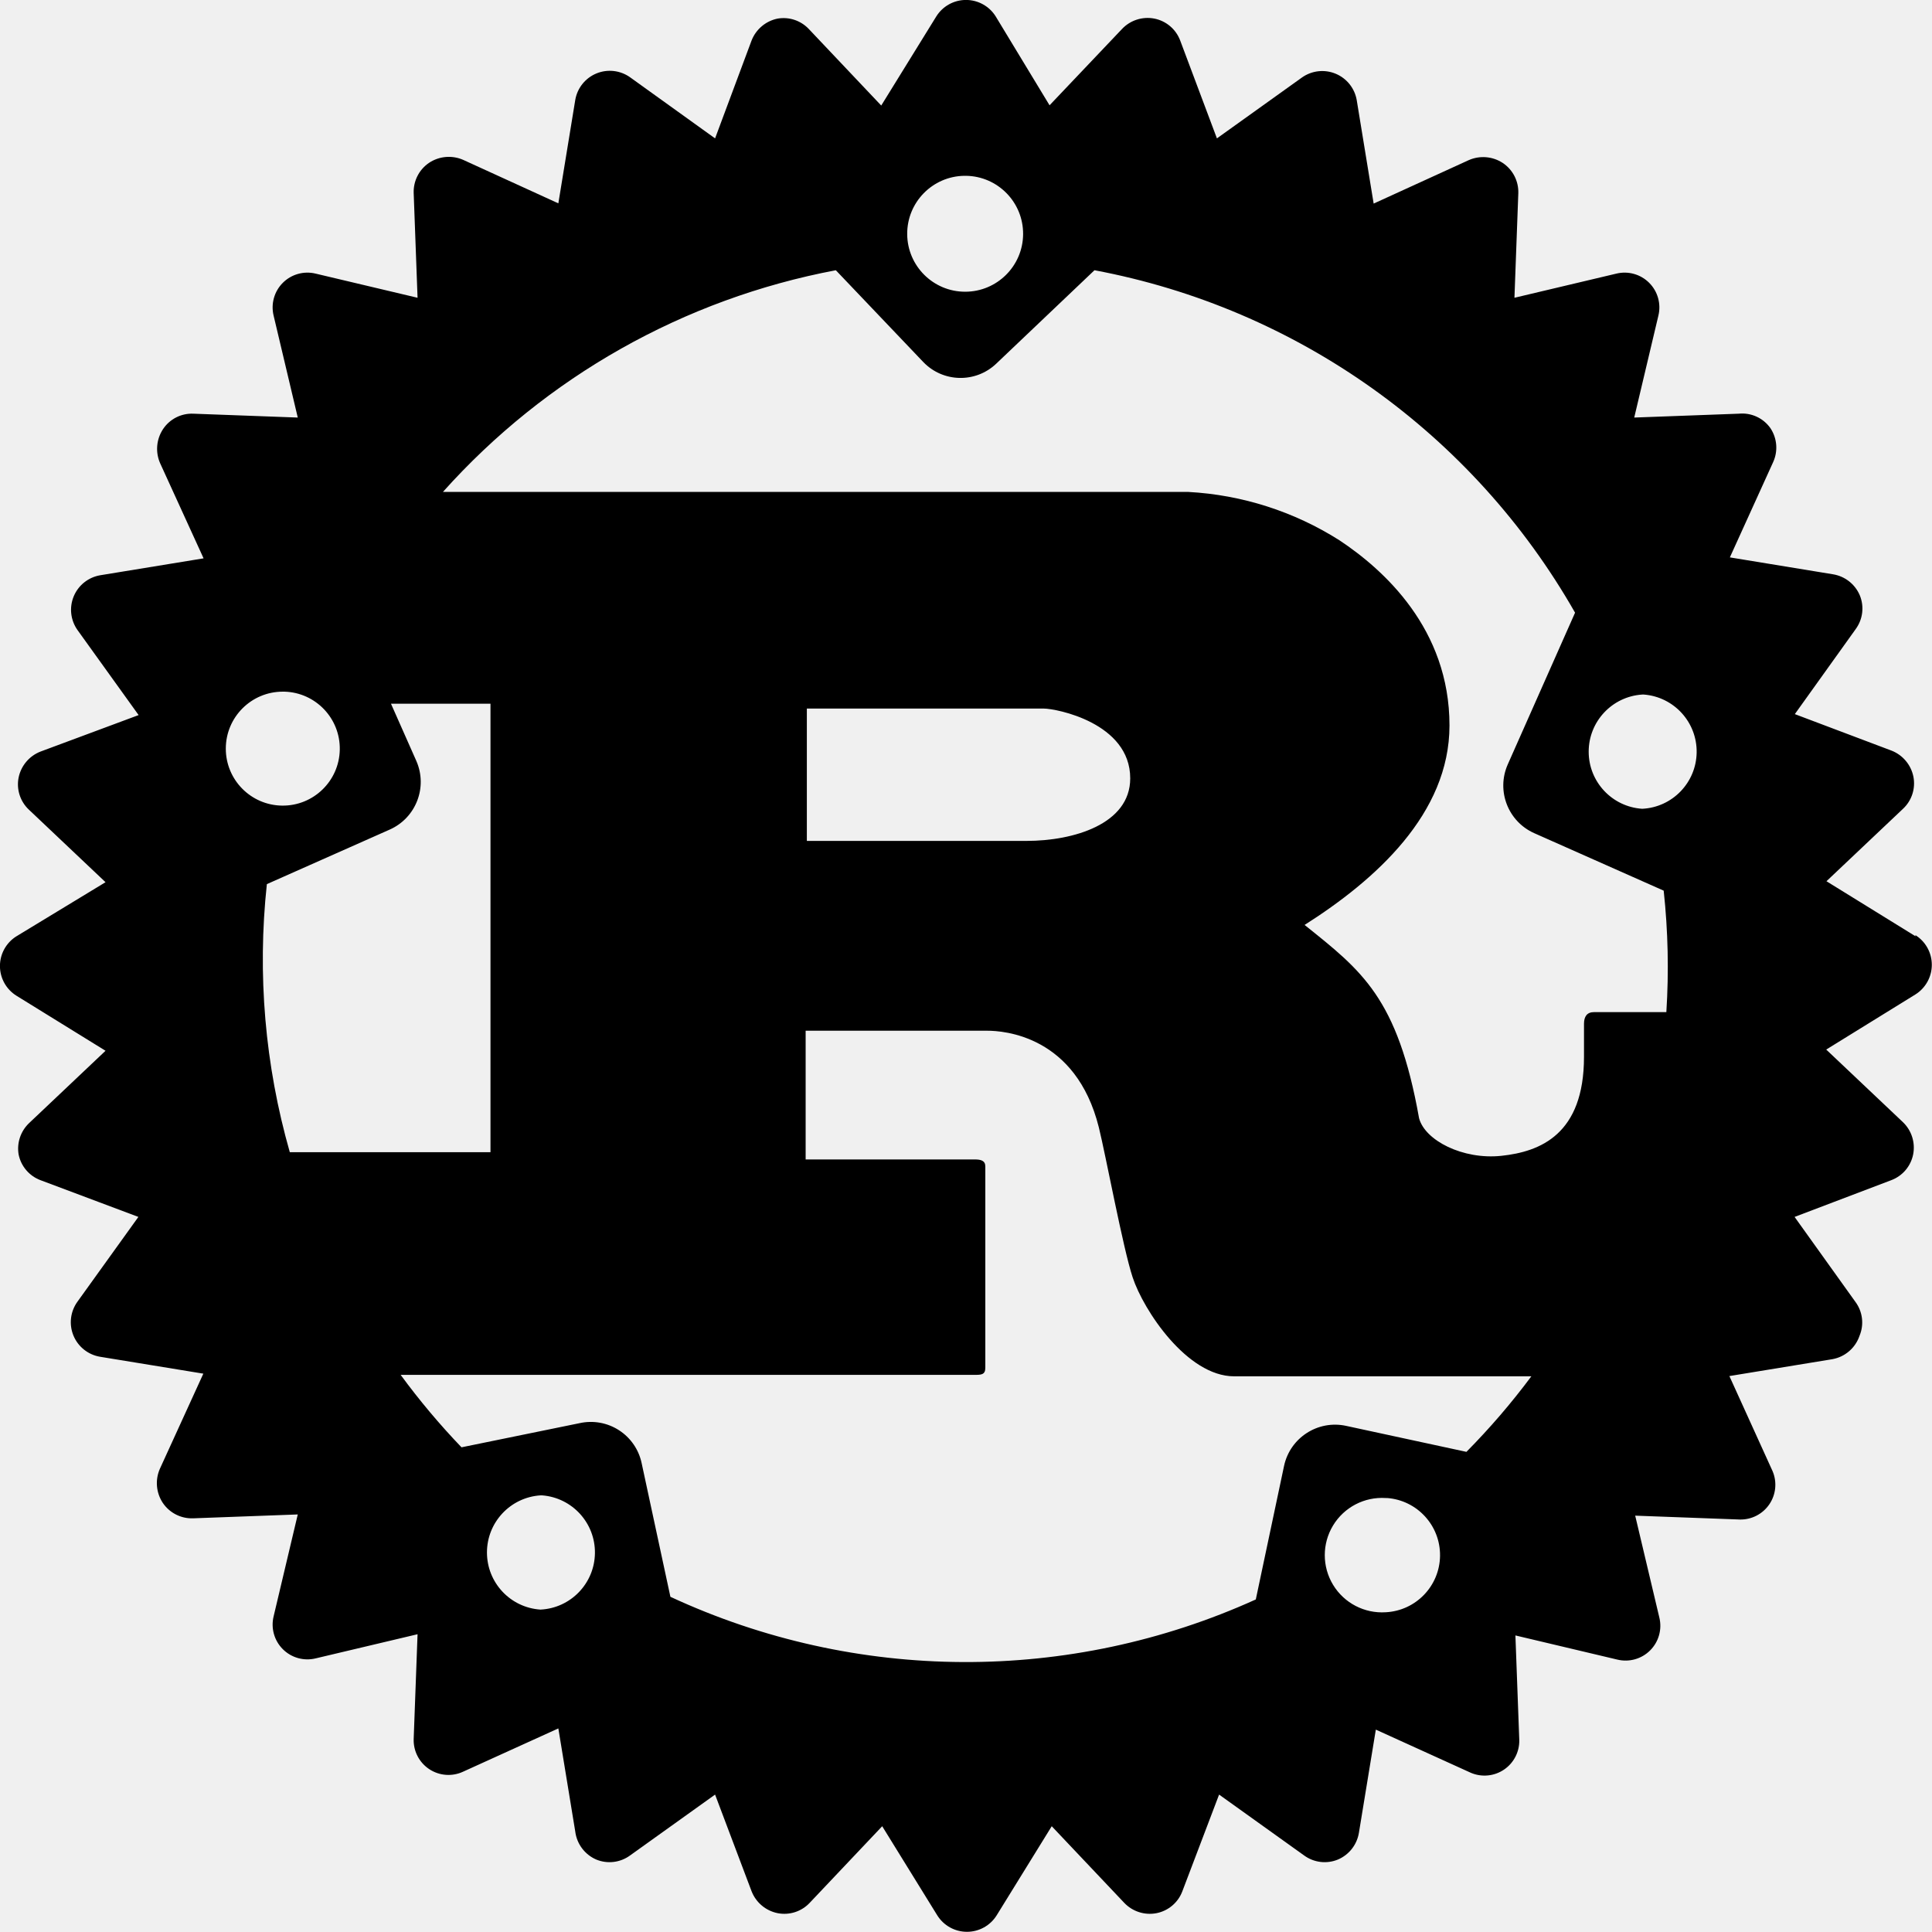
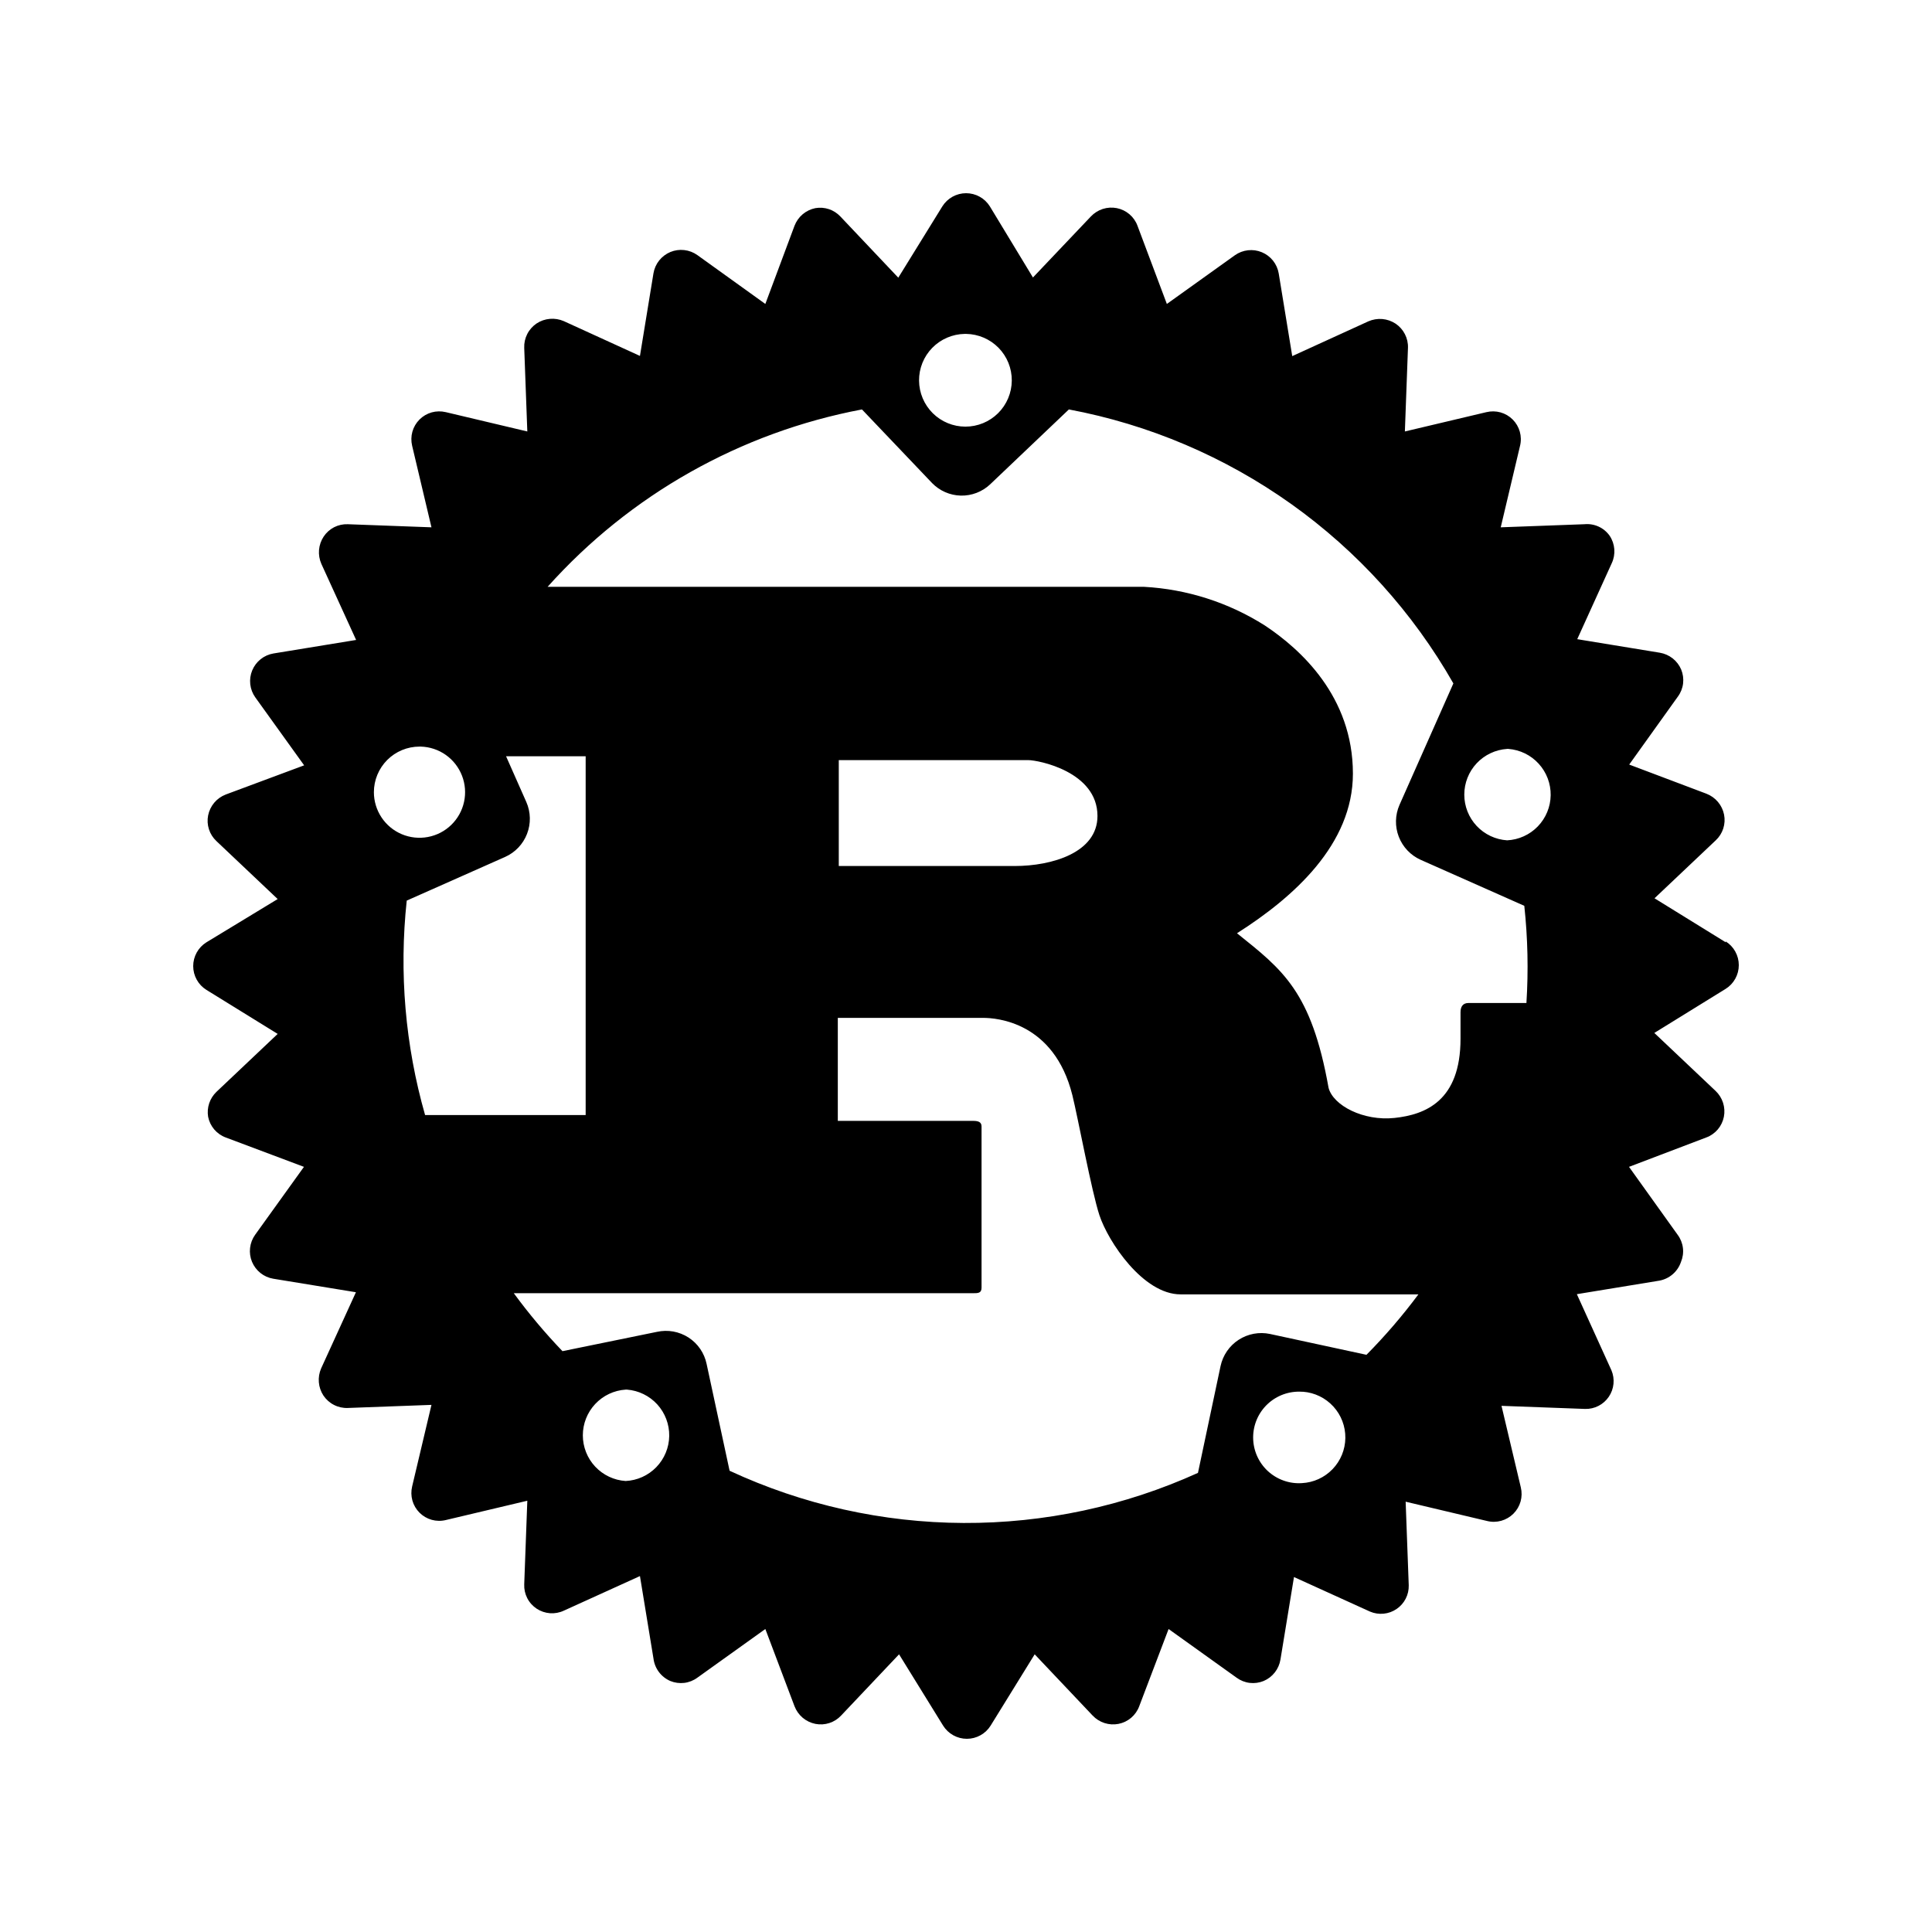
<svg xmlns="http://www.w3.org/2000/svg" viewBox="0 0 80 80">
-   <path d="M79.32 38.77l-3.69-2.28 3.17-3a1.44 1.44 0 00.43-1.33 1.47 1.47 0 00-.91-1.08l-4-1.51 2.52-3.52a1.44 1.44 0 00.17-1.4 1.46 1.46 0 00-1.11-.87l-4.27-.7 1.79-3.94a1.45 1.45 0 00-.11-1.41 1.43 1.43 0 00-1.31-.6l-4.33.16 1-4.22a1.44 1.44 0 00-1.74-1.74l-4.22 1L62.87 8a1.45 1.45 0 00-.64-1.25 1.48 1.48 0 00-1.41-.12l-3.94 1.8-.7-4.28a1.45 1.45 0 00-2.27-.94l-3.52 2.52-1.52-4.05A1.44 1.44 0 0047.8.77a1.46 1.46 0 00-1.34.43l-3 3.16L41.23.68a1.45 1.45 0 00-2.46 0l-2.28 3.69-3-3.17A1.44 1.44 0 0032.2.77a1.47 1.47 0 00-1.08.91l-1.51 4.05-3.52-2.53a1.45 1.45 0 00-2.27.94l-.7 4.28-3.94-1.8a1.48 1.48 0 00-1.41.12A1.45 1.45 0 0017.13 8l.16 4.33-4.22-1a1.44 1.44 0 00-1.74 1.74l1 4.22L8 17.13a1.43 1.43 0 00-1.25.64 1.48 1.48 0 00-.12 1.41l1.8 3.94-4.28.7a1.45 1.45 0 00-.94 2.27l2.53 3.52-4.06 1.51a1.47 1.47 0 00-.91 1.08 1.44 1.44 0 00.43 1.33l3.17 3-3.69 2.24a1.45 1.45 0 000 2.46l3.69 2.28-3.17 3a1.46 1.46 0 00-.43 1.29 1.44 1.44 0 00.91 1.07l4.05 1.52-2.53 3.52a1.45 1.45 0 00.94 2.27l4.28.7-1.8 3.94a1.48 1.48 0 00.12 1.41 1.45 1.45 0 001.26.64l4.33-.16-1 4.22a1.44 1.44 0 001.74 1.74l4.22-1-.16 4.33a1.44 1.44 0 002.05 1.36l3.94-1.79.7 4.27a1.46 1.46 0 00.87 1.16 1.44 1.44 0 001.4-.17l3.52-2.52 1.51 4a1.47 1.47 0 001.08.91 1.44 1.44 0 001.33-.43l3-3.17 2.28 3.69a1.45 1.45 0 002.46 0l2.28-3.69 3 3.17a1.46 1.46 0 001.34.43 1.44 1.44 0 001.07-.91l1.52-4L54 76.83a1.44 1.44 0 001.4.17 1.46 1.46 0 00.87-1.11l.7-4.27 3.94 1.79a1.44 1.44 0 002-1.36l-.16-4.33 4.22 1a1.44 1.44 0 001.74-1.74l-1-4.22 4.33.16a1.44 1.44 0 001.36-2l-1.79-3.94 4.27-.7a1.46 1.46 0 001.12-.97 1.43 1.43 0 00-.17-1.4l-2.52-3.52 4-1.52a1.44 1.44 0 00.91-1.07 1.46 1.46 0 00-.43-1.34l-3.17-3 3.69-2.28a1.45 1.45 0 000-2.46zM39.88 7.28H40a2.4 2.4 0 11-.07 0zM9.35 31a2.36 2.36 0 012.36-2.36h.07A2.36 2.36 0 119.35 31zM12 47.71a29.08 29.08 0 01-.95-11.1l5.09-2.26a2.16 2.16 0 001.1-2.84l-1.05-2.37h4.12v18.57zm10.38 18.94a2.37 2.37 0 010-4.73h.07a2.37 2.37 0 01-.07 4.73zm35 .11a2.37 2.37 0 110-4.73h.06a2.37 2.37 0 01-.06 4.73zm3.35-6.64l-5-1.08a2.16 2.16 0 00-2.56 1.66L52 66.23a29.07 29.07 0 01-24.24-.11l-1.19-5.53A2.15 2.15 0 0024 58.93l-4.89 1a29.84 29.84 0 01-2.52-3h23.77c.26 0 .44 0 .44-.29V48.3c0-.24-.18-.29-.44-.29h-7v-5.33h7.52c.68 0 3.67.2 4.62 4 .29 1.17 1 5 1.4 6.21.45 1.37 2.26 4.1 4.2 4.1h12.31a29.5 29.5 0 01-2.69 3.13zm-27.32-25.3v-5.48h9.81c.51 0 3.58.59 3.58 2.89 0 1.9-2.36 2.59-4.29 2.59zM69 41.91h-3c-.29 0-.41.19-.41.48v1.37c0 3.22-1.82 3.93-3.42 4.1s-3.17-.64-3.41-1.56c-.89-5-2.38-6.11-4.74-8 2.93-1.86 6-4.6 6-8.26 0-4-2.72-6.45-4.56-7.67a13 13 0 00-6.25-2H18.34a29.07 29.07 0 0116.27-9.18L38.24 15a2.14 2.14 0 003 .07l4.08-3.88a29.07 29.07 0 0119.9 14.18l-2.79 6.29a2.16 2.16 0 001.1 2.84l5.36 2.38a29.37 29.37 0 01.11 5.03zm-1-8.42a2.37 2.37 0 010-4.73h.07a2.37 2.37 0 01-.07 4.73z" />
+   <rect width="100%" height="100%" fill="white" />
+   <path d="M71.462 39.02L68.51 37.196L71.046 34.796C71.189 34.662 71.296 34.494 71.356 34.308C71.416 34.122 71.428 33.923 71.39 33.732C71.351 33.538 71.264 33.357 71.137 33.206C71.01 33.055 70.846 32.939 70.662 32.867L67.462 31.659L69.478 28.843C69.595 28.684 69.669 28.497 69.693 28.301C69.716 28.105 69.689 27.906 69.614 27.723C69.537 27.541 69.415 27.383 69.26 27.261C69.104 27.139 68.921 27.059 68.726 27.027L65.31 26.467L66.742 23.315C66.825 23.135 66.86 22.937 66.845 22.739C66.829 22.542 66.764 22.352 66.654 22.187C66.537 22.021 66.379 21.889 66.195 21.805C66.011 21.721 65.807 21.687 65.606 21.707L62.142 21.835L62.942 18.459C62.989 18.266 62.985 18.065 62.932 17.875C62.878 17.684 62.777 17.511 62.637 17.371C62.497 17.231 62.324 17.13 62.133 17.076C61.943 17.023 61.742 17.02 61.55 17.066L58.173 17.866L58.301 14.402C58.308 14.206 58.264 14.011 58.174 13.836C58.085 13.661 57.952 13.512 57.789 13.402C57.624 13.293 57.434 13.227 57.237 13.21C57.04 13.194 56.842 13.227 56.661 13.306L53.509 14.746L52.949 11.322C52.916 11.128 52.835 10.946 52.712 10.792C52.59 10.639 52.43 10.519 52.249 10.444C52.067 10.368 51.87 10.341 51.675 10.363C51.479 10.385 51.293 10.456 51.133 10.57L48.317 12.586L47.1 9.346C47.032 9.161 46.917 8.998 46.767 8.87C46.617 8.743 46.437 8.656 46.244 8.618C46.051 8.58 45.852 8.592 45.664 8.652C45.477 8.712 45.308 8.819 45.172 8.962L42.772 11.49L40.988 8.546C40.884 8.379 40.739 8.241 40.567 8.146C40.395 8.05 40.201 8 40.004 8C39.807 8 39.614 8.05 39.441 8.146C39.269 8.241 39.124 8.379 39.02 8.546L37.196 11.498L34.796 8.962C34.665 8.824 34.503 8.72 34.323 8.66C34.143 8.6 33.951 8.586 33.764 8.618C33.57 8.657 33.389 8.744 33.238 8.871C33.087 8.998 32.971 9.162 32.9 9.346L31.691 12.586L28.875 10.562C28.715 10.448 28.529 10.377 28.334 10.355C28.138 10.332 27.941 10.36 27.759 10.435C27.578 10.511 27.418 10.631 27.296 10.784C27.173 10.938 27.092 11.12 27.059 11.314L26.499 14.738L23.347 13.298C23.166 13.219 22.968 13.186 22.771 13.203C22.573 13.219 22.384 13.285 22.219 13.394C22.055 13.505 21.921 13.655 21.832 13.832C21.742 14.008 21.699 14.204 21.707 14.402L21.835 17.866L18.459 17.066C18.266 17.02 18.065 17.023 17.875 17.076C17.684 17.13 17.511 17.231 17.371 17.371C17.231 17.511 17.13 17.684 17.076 17.875C17.023 18.065 17.02 18.266 17.066 18.459L17.866 21.835L14.402 21.707C14.206 21.699 14.01 21.742 13.835 21.831C13.66 21.921 13.511 22.055 13.402 22.219C13.293 22.384 13.227 22.573 13.21 22.771C13.194 22.968 13.227 23.166 13.306 23.347L14.746 26.499L11.322 27.059C11.128 27.092 10.946 27.173 10.792 27.296C10.639 27.418 10.519 27.578 10.444 27.759C10.368 27.941 10.341 28.138 10.363 28.334C10.385 28.529 10.456 28.715 10.57 28.875L12.594 31.691L9.346 32.9C9.162 32.971 8.998 33.087 8.871 33.238C8.744 33.389 8.657 33.57 8.618 33.764C8.58 33.956 8.592 34.154 8.652 34.34C8.712 34.526 8.819 34.694 8.962 34.828L11.498 37.228L8.546 39.02C8.379 39.124 8.241 39.269 8.146 39.441C8.05 39.614 8 39.807 8 40.004C8 40.201 8.05 40.395 8.146 40.567C8.241 40.739 8.379 40.884 8.546 40.988L11.498 42.812L8.962 45.212C8.825 45.344 8.722 45.506 8.662 45.686C8.602 45.866 8.587 46.057 8.618 46.244C8.656 46.437 8.743 46.617 8.87 46.767C8.998 46.917 9.161 47.032 9.346 47.1L12.586 48.317L10.562 51.133C10.448 51.293 10.377 51.479 10.355 51.675C10.332 51.87 10.36 52.067 10.435 52.249C10.511 52.43 10.631 52.59 10.784 52.712C10.938 52.835 11.12 52.916 11.314 52.949L14.738 53.509L13.298 56.661C13.219 56.842 13.186 57.04 13.203 57.237C13.219 57.434 13.285 57.624 13.394 57.789C13.505 57.953 13.655 58.087 13.832 58.176C14.008 58.266 14.204 58.309 14.402 58.301L17.866 58.173L17.066 61.55C17.02 61.742 17.023 61.943 17.076 62.133C17.13 62.324 17.231 62.497 17.371 62.637C17.511 62.777 17.684 62.878 17.875 62.932C18.065 62.985 18.266 62.989 18.459 62.942L21.835 62.142L21.707 65.606C21.699 65.803 21.742 66 21.832 66.176C21.922 66.352 22.056 66.501 22.221 66.611C22.386 66.72 22.576 66.785 22.773 66.8C22.97 66.814 23.168 66.778 23.347 66.694L26.499 65.262L27.059 68.678C27.084 68.88 27.162 69.072 27.284 69.235C27.406 69.397 27.568 69.525 27.755 69.606C27.938 69.681 28.137 69.708 28.333 69.685C28.529 69.661 28.716 69.587 28.875 69.47L31.691 67.454L32.9 70.654C32.971 70.838 33.087 71.001 33.238 71.129C33.389 71.256 33.57 71.343 33.764 71.382C33.956 71.42 34.154 71.408 34.34 71.348C34.526 71.288 34.694 71.181 34.828 71.038L37.228 68.502L39.052 71.454C39.156 71.621 39.301 71.759 39.473 71.854C39.645 71.95 39.839 72 40.036 72C40.233 72 40.426 71.95 40.599 71.854C40.771 71.759 40.916 71.621 41.02 71.454L42.844 68.502L45.244 71.038C45.38 71.181 45.549 71.288 45.736 71.348C45.924 71.408 46.123 71.42 46.316 71.382C46.509 71.344 46.689 71.257 46.839 71.13C46.989 71.002 47.104 70.838 47.172 70.654L48.389 67.454L51.205 69.47C51.364 69.587 51.551 69.661 51.747 69.685C51.943 69.708 52.142 69.681 52.325 69.606C52.507 69.529 52.666 69.407 52.787 69.252C52.909 69.096 52.989 68.913 53.021 68.718L53.581 65.302L56.733 66.734C56.91 66.809 57.104 66.838 57.295 66.819C57.487 66.8 57.67 66.734 57.829 66.625C57.989 66.517 58.118 66.371 58.206 66.2C58.294 66.029 58.338 65.838 58.333 65.646L58.205 62.182L61.581 62.982C61.774 63.029 61.975 63.025 62.165 62.972C62.356 62.918 62.529 62.817 62.669 62.677C62.809 62.537 62.91 62.364 62.964 62.173C63.017 61.983 63.02 61.782 62.974 61.59L62.174 58.213L65.638 58.341C65.83 58.346 66.021 58.302 66.192 58.214C66.363 58.126 66.509 57.996 66.617 57.837C66.725 57.678 66.792 57.495 66.811 57.303C66.83 57.112 66.801 56.918 66.726 56.741L65.294 53.589L68.71 53.029C68.915 52.991 69.106 52.9 69.264 52.763C69.421 52.627 69.54 52.45 69.606 52.253C69.682 52.07 69.71 51.871 69.686 51.675C69.662 51.479 69.588 51.292 69.47 51.133L67.454 48.317L70.654 47.1C70.838 47.032 71.002 46.917 71.13 46.767C71.257 46.617 71.344 46.437 71.382 46.244C71.42 46.051 71.408 45.852 71.348 45.664C71.288 45.477 71.181 45.308 71.038 45.172L68.502 42.772L71.454 40.948C71.621 40.844 71.759 40.699 71.854 40.527C71.95 40.355 72 40.161 72 39.964C72 39.767 71.95 39.574 71.854 39.401C71.759 39.229 71.621 39.084 71.454 38.98L71.462 39.02ZM39.908 13.826H40.004C40.511 13.834 40.994 14.041 41.349 14.403C41.703 14.765 41.9 15.253 41.896 15.76C41.892 16.267 41.688 16.752 41.329 17.109C40.969 17.466 40.483 17.666 39.976 17.666C39.469 17.666 38.983 17.466 38.623 17.109C38.264 16.752 38.06 16.267 38.056 15.76C38.052 15.253 38.249 14.765 38.603 14.403C38.958 14.041 39.441 13.834 39.948 13.826H39.908ZM15.482 32.803C15.482 32.303 15.681 31.823 16.035 31.468C16.389 31.114 16.87 30.915 17.37 30.915H17.426C17.797 30.926 18.157 31.046 18.46 31.26C18.763 31.474 18.996 31.773 19.13 32.119C19.265 32.465 19.294 32.843 19.215 33.205C19.136 33.568 18.952 33.899 18.686 34.157C18.42 34.416 18.083 34.59 17.719 34.658C17.354 34.727 16.977 34.686 16.636 34.542C16.294 34.398 16.002 34.156 15.797 33.846C15.592 33.537 15.482 33.175 15.482 32.803V32.803ZM17.602 46.172C16.779 43.289 16.521 40.273 16.842 37.292L20.915 35.484C21.332 35.298 21.658 34.955 21.823 34.529C21.988 34.103 21.978 33.63 21.795 33.212L20.955 31.315H24.251V46.172H17.602ZM25.907 61.325C25.426 61.294 24.976 61.081 24.646 60.73C24.317 60.379 24.134 59.915 24.134 59.433C24.134 58.952 24.317 58.488 24.646 58.137C24.976 57.785 25.426 57.572 25.907 57.541H25.963C26.444 57.579 26.892 57.798 27.217 58.154C27.541 58.511 27.718 58.978 27.711 59.46C27.704 59.942 27.513 60.403 27.178 60.75C26.843 61.096 26.389 61.302 25.907 61.325V61.325ZM53.909 61.413C53.65 61.43 53.391 61.394 53.147 61.306C52.902 61.219 52.679 61.082 52.489 60.905C52.3 60.728 52.149 60.513 52.046 60.275C51.943 60.037 51.89 59.781 51.89 59.521C51.89 59.262 51.943 59.005 52.046 58.767C52.149 58.529 52.3 58.315 52.489 58.138C52.679 57.96 52.902 57.824 53.147 57.736C53.391 57.649 53.65 57.612 53.909 57.629H53.957C54.438 57.666 54.886 57.885 55.211 58.24C55.537 58.596 55.714 59.062 55.708 59.544C55.702 60.026 55.513 60.487 55.178 60.835C54.844 61.182 54.39 61.389 53.909 61.413V61.413ZM56.589 56.101L52.589 55.237C52.141 55.142 51.674 55.229 51.29 55.478C50.906 55.727 50.637 56.118 50.541 56.565L49.605 60.989C46.556 62.371 43.245 63.078 39.898 63.063C36.551 63.048 33.247 62.311 30.211 60.901L29.259 56.477C29.213 56.254 29.122 56.043 28.994 55.855C28.865 55.667 28.7 55.507 28.509 55.383C28.317 55.26 28.104 55.176 27.879 55.135C27.655 55.095 27.425 55.1 27.203 55.149L23.291 55.949C22.567 55.194 21.893 54.392 21.275 53.549H40.292C40.5 53.549 40.644 53.549 40.644 53.317V46.645C40.644 46.453 40.5 46.413 40.292 46.413H34.692V42.148H40.708C41.252 42.148 43.644 42.308 44.404 45.348C44.636 46.284 45.204 49.349 45.524 50.317C45.884 51.413 47.333 53.597 48.885 53.597H58.733C58.075 54.481 57.356 55.318 56.581 56.101H56.589ZM34.732 35.86V31.475H42.58C42.988 31.475 45.444 31.947 45.444 33.788C45.444 35.308 43.556 35.86 42.012 35.86H34.732ZM63.206 41.532H60.806C60.574 41.532 60.477 41.684 60.477 41.916V43.012C60.477 45.588 59.021 46.156 57.741 46.292C56.461 46.428 55.205 45.78 55.013 45.044C54.301 41.044 53.109 40.156 51.221 38.644C53.565 37.156 56.021 34.964 56.021 32.035C56.021 28.835 53.845 26.875 52.373 25.899C50.87 24.947 49.149 24.396 47.373 24.299H22.675C26.087 20.485 30.663 17.904 35.692 16.954L38.596 20.003C38.909 20.325 39.336 20.511 39.785 20.522C40.233 20.532 40.669 20.366 40.996 20.059L44.26 16.954C47.578 17.576 50.721 18.914 53.471 20.873C56.22 22.832 58.51 25.366 60.181 28.299L57.949 33.331C57.766 33.75 57.756 34.223 57.921 34.649C58.086 35.075 58.412 35.418 58.829 35.604L63.118 37.508C63.262 38.844 63.291 40.191 63.206 41.532V41.532ZM62.406 34.796C61.925 34.764 61.474 34.551 61.145 34.2C60.816 33.849 60.633 33.385 60.633 32.904C60.633 32.422 60.816 31.958 61.145 31.607C61.474 31.256 61.925 31.043 62.406 31.011H62.462C62.942 31.049 63.391 31.268 63.715 31.625C64.04 31.981 64.217 32.448 64.21 32.93C64.203 33.412 64.012 33.873 63.677 34.22C63.342 34.566 62.887 34.772 62.406 34.796V34.796Z" fill="black" />
</svg>
